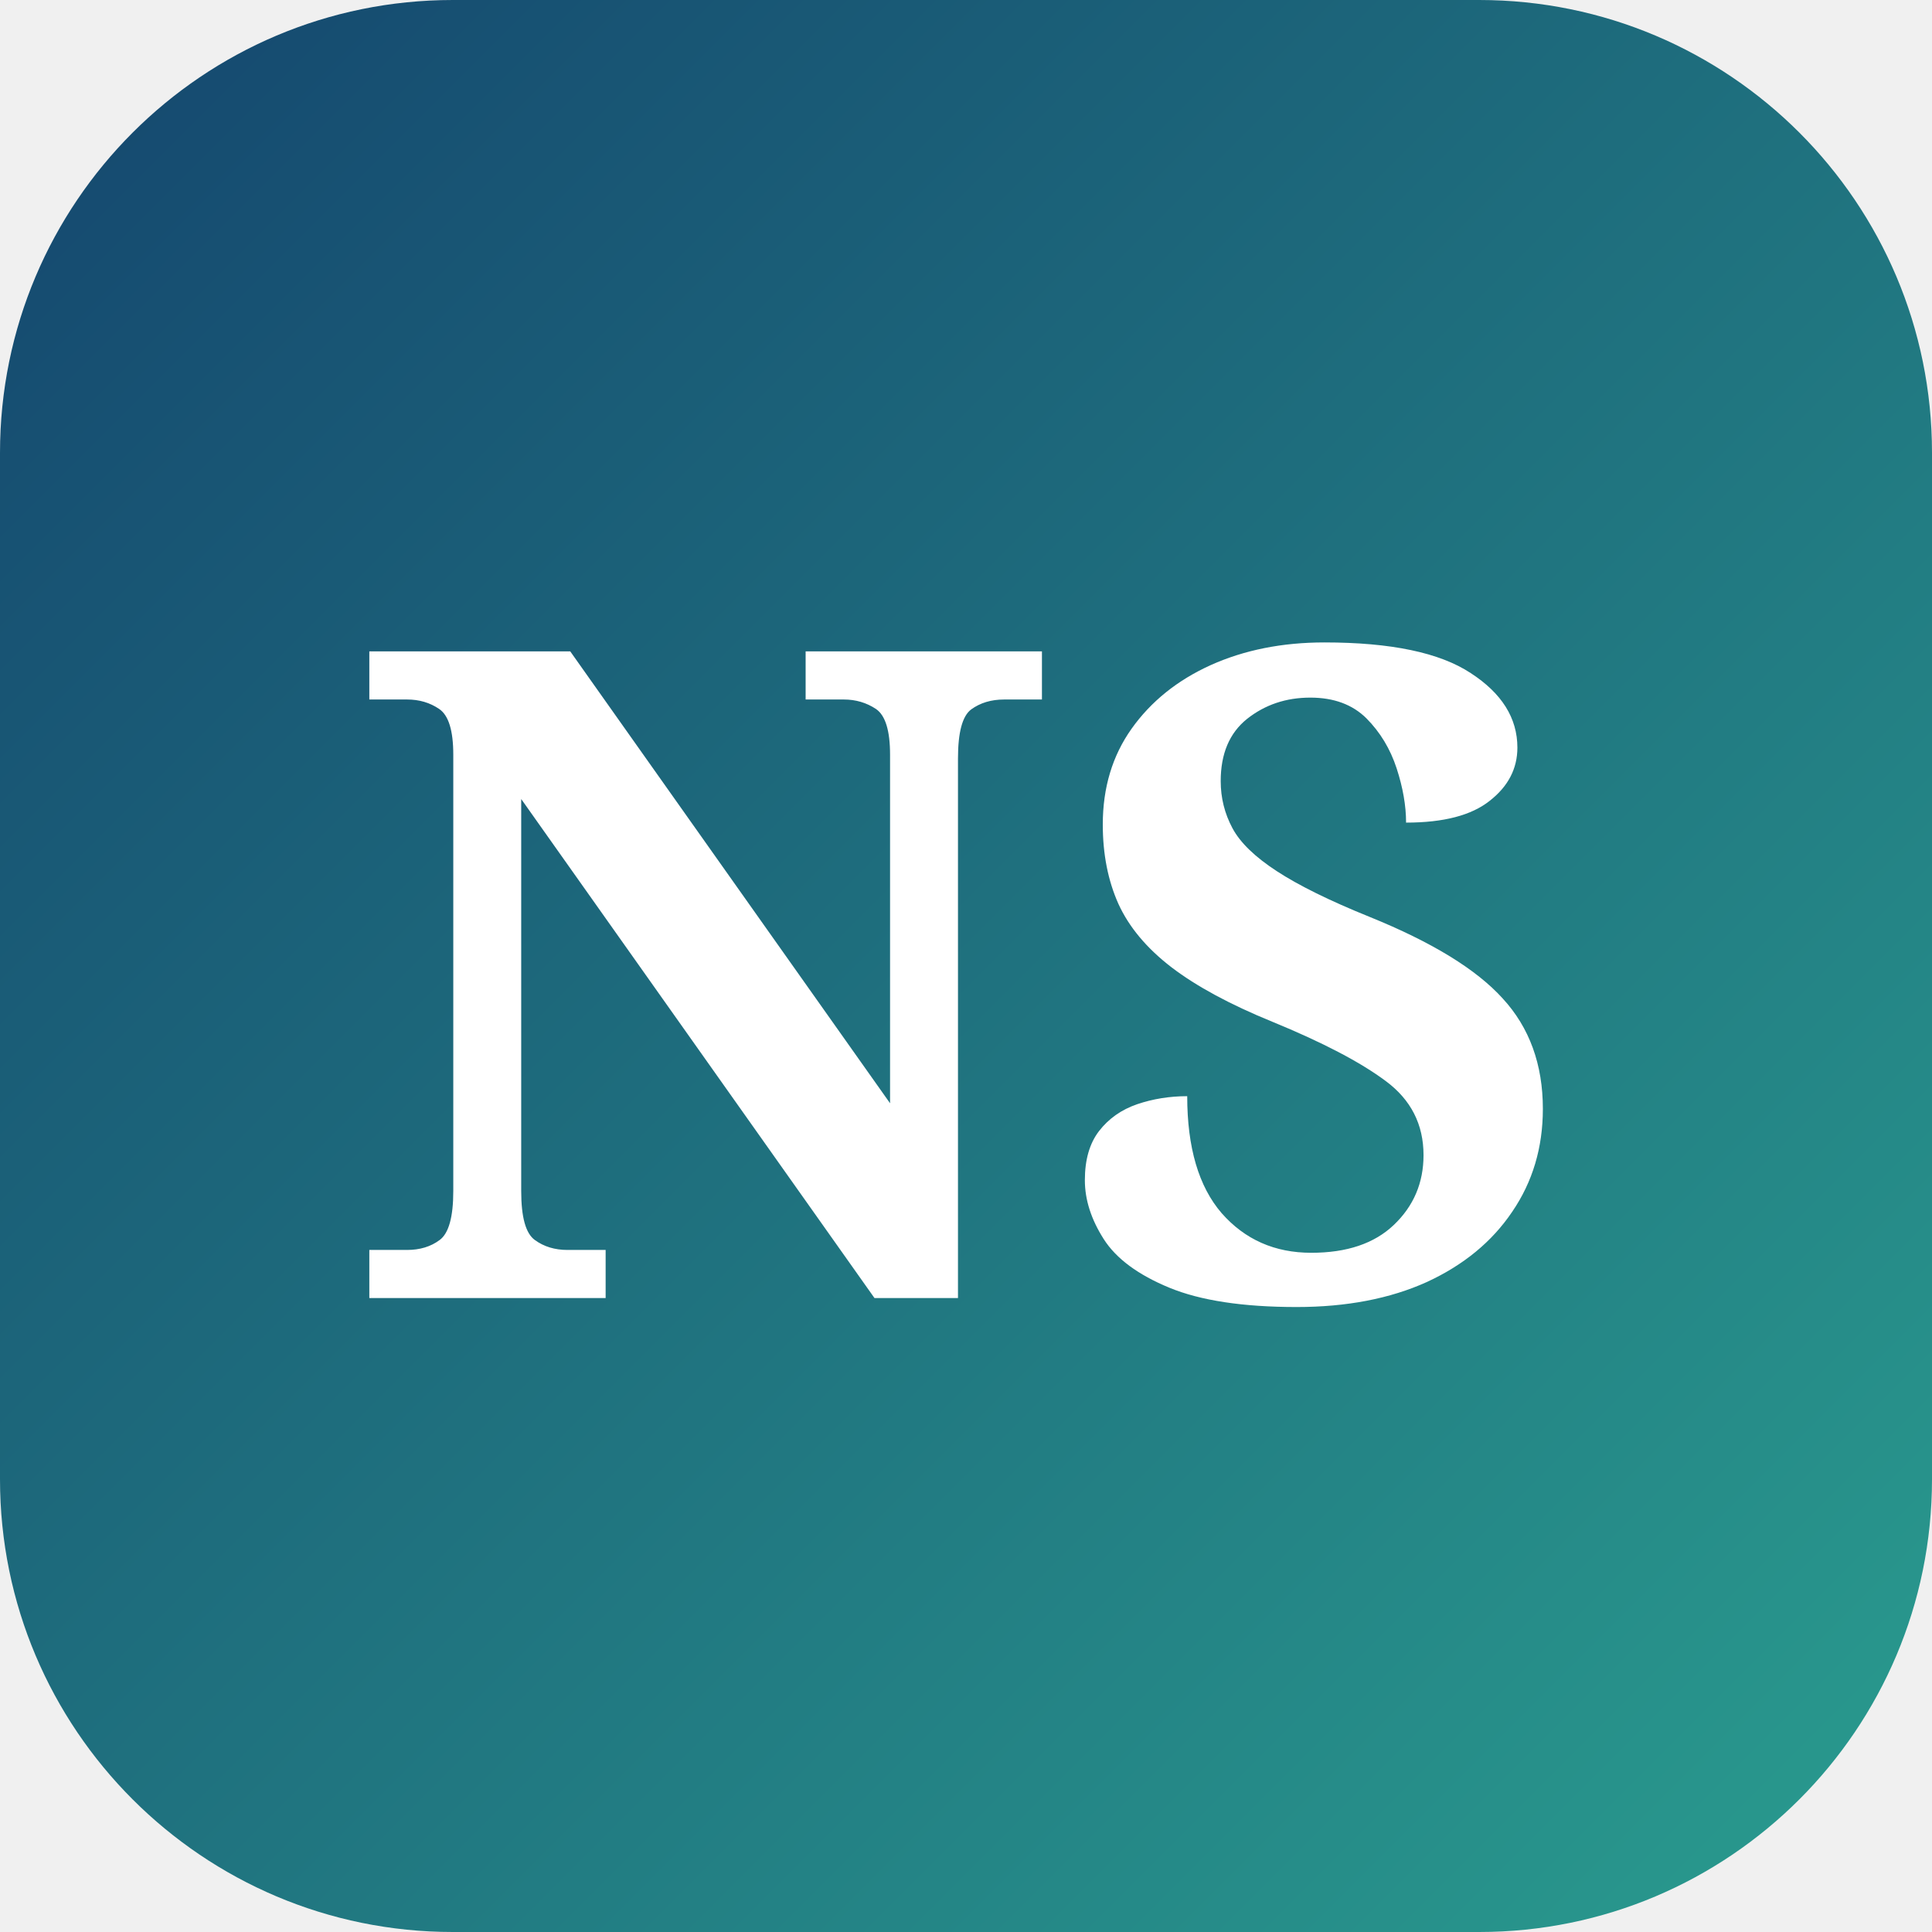
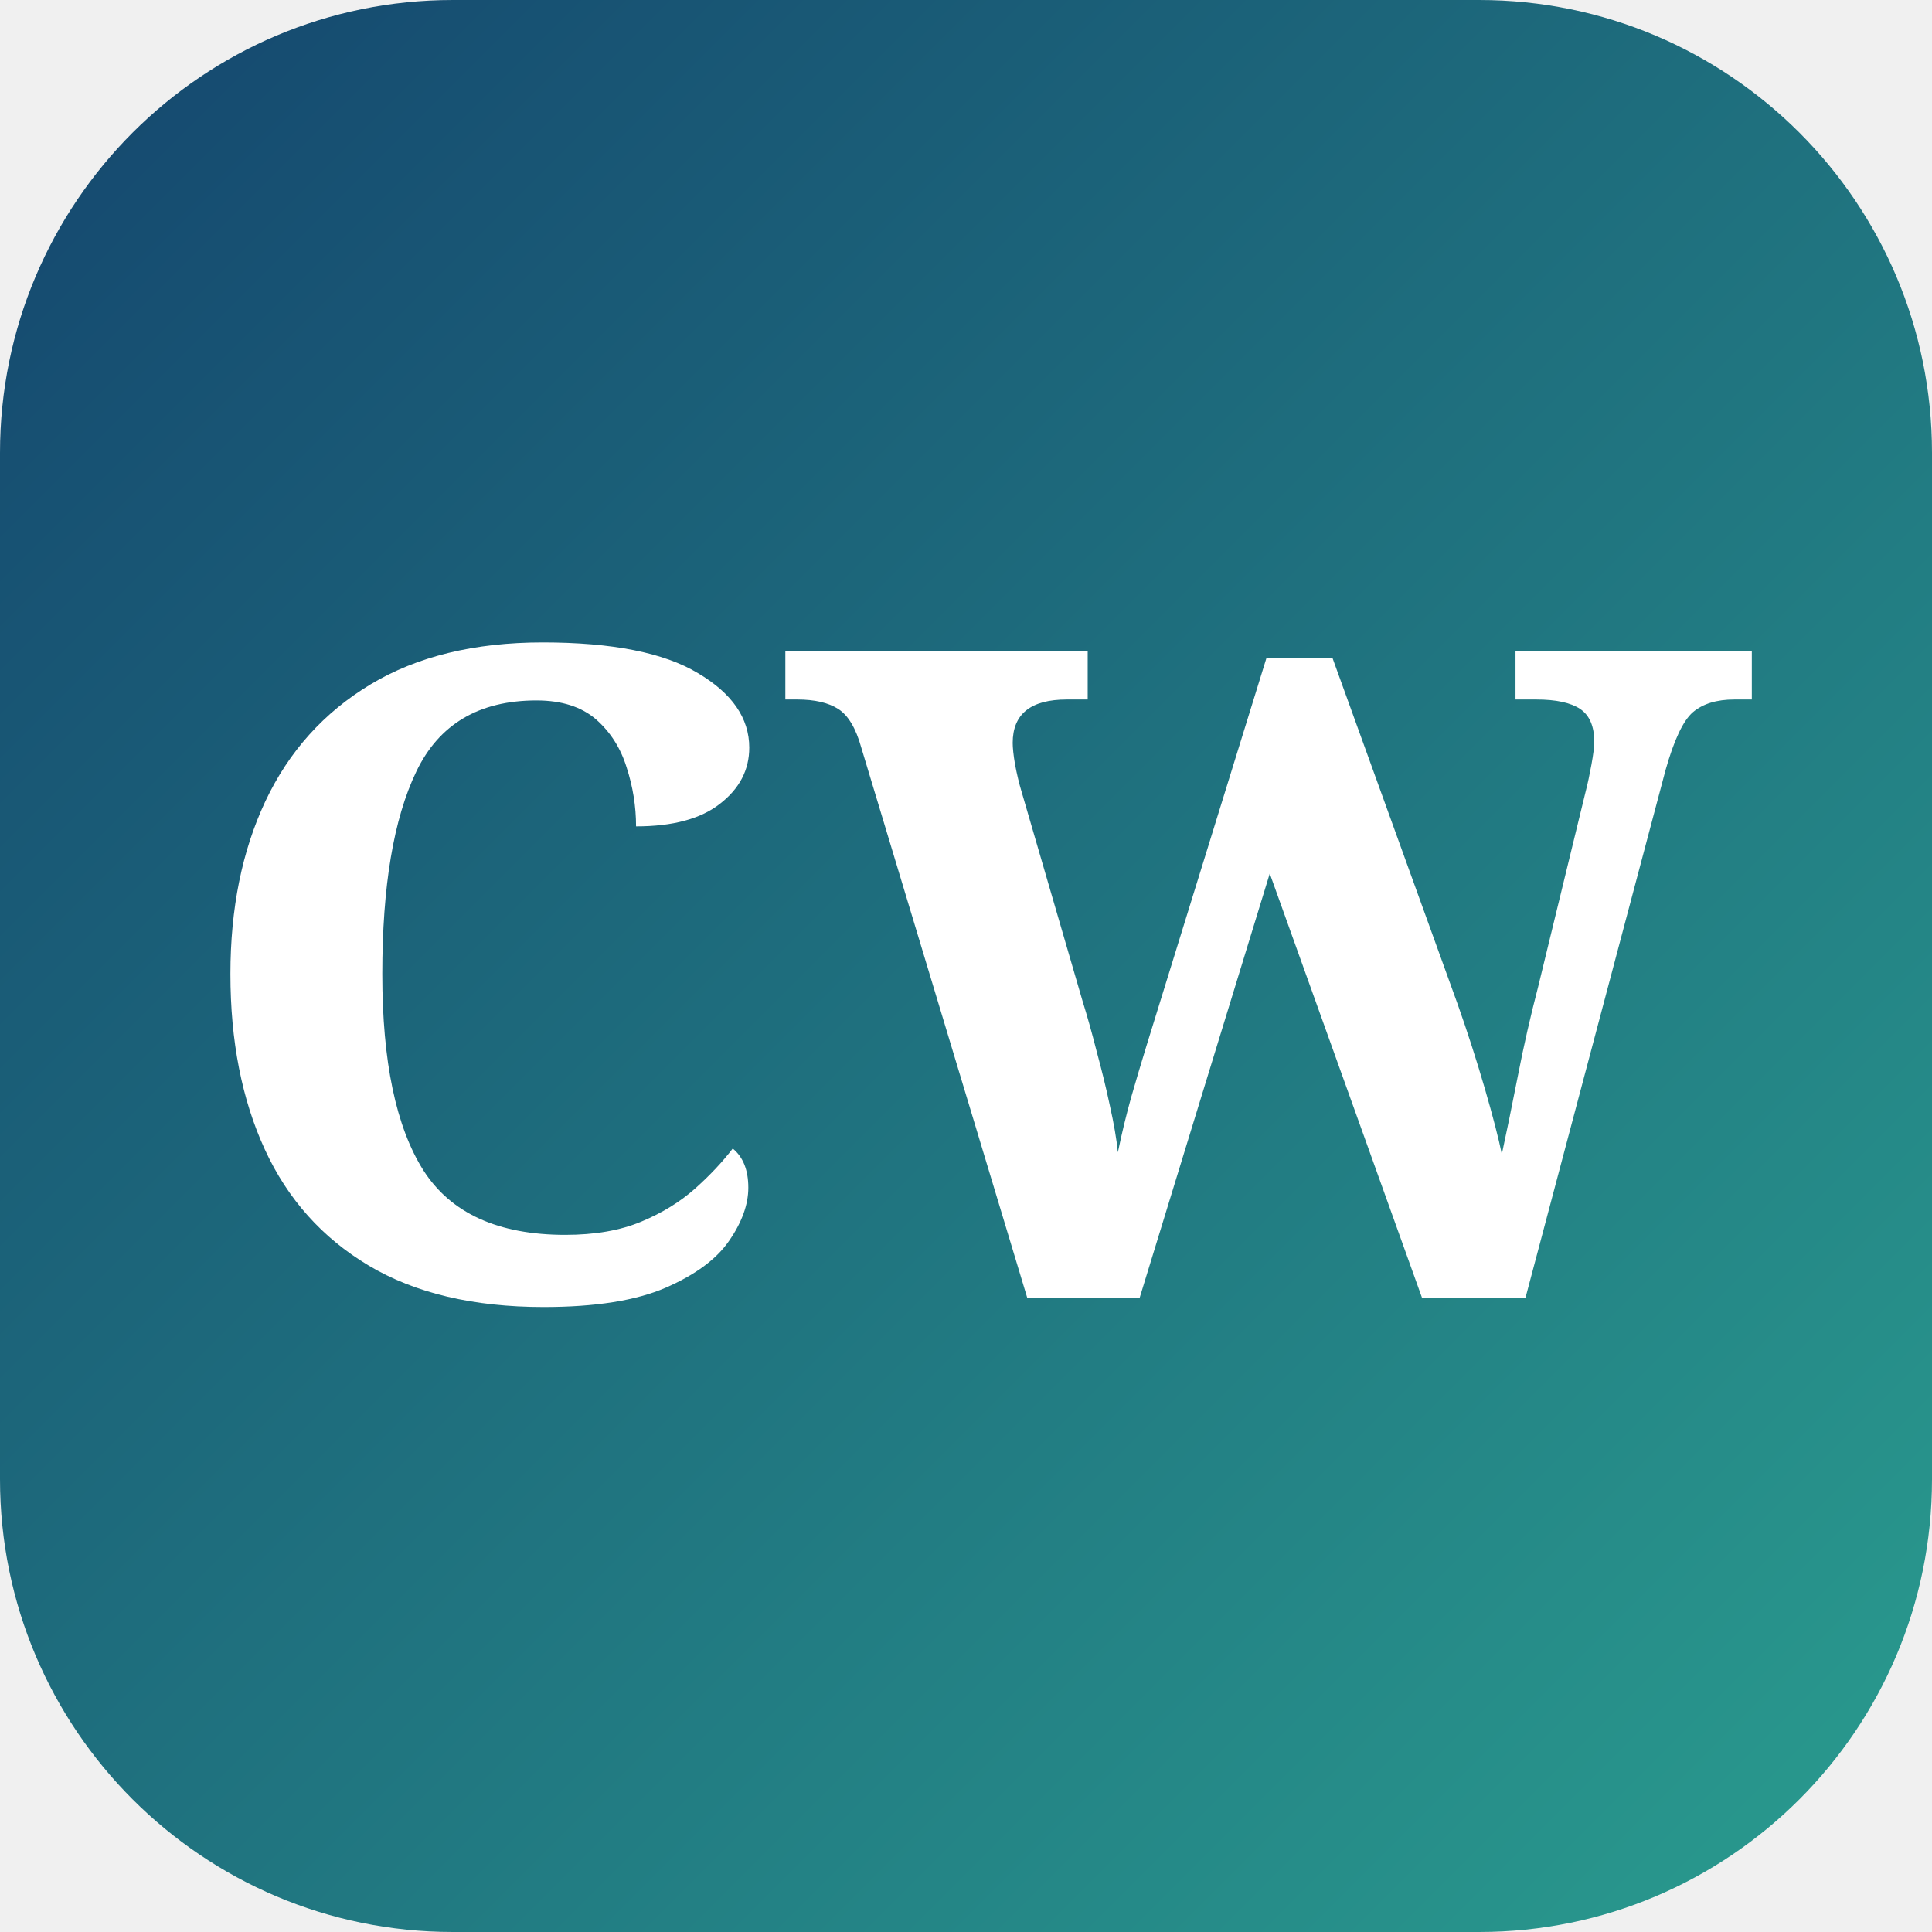
<svg xmlns="http://www.w3.org/2000/svg" viewBox="0 0 64 64">
  <defs>
    <linearGradient id="g" x1="0" y1="0" x2="1" y2="1">
      <stop offset="0" stop-color="#14456e" />
      <stop offset="1" stop-color="#2a9d8f" />
    </linearGradient>
  </defs>
  <rect width="64" height="64" rx="15" fill="url(#g)" />
-   <text x="32" y="43" font-family="Georgia,serif" font-size="30" font-weight="700" fill="#ffffff" text-anchor="middle">NS</text>
+   <text x="32" y="43" font-family="Georgia,serif" font-size="30" font-weight="700" fill="#ffffff" text-anchor="middle">CW</text>
</svg>
